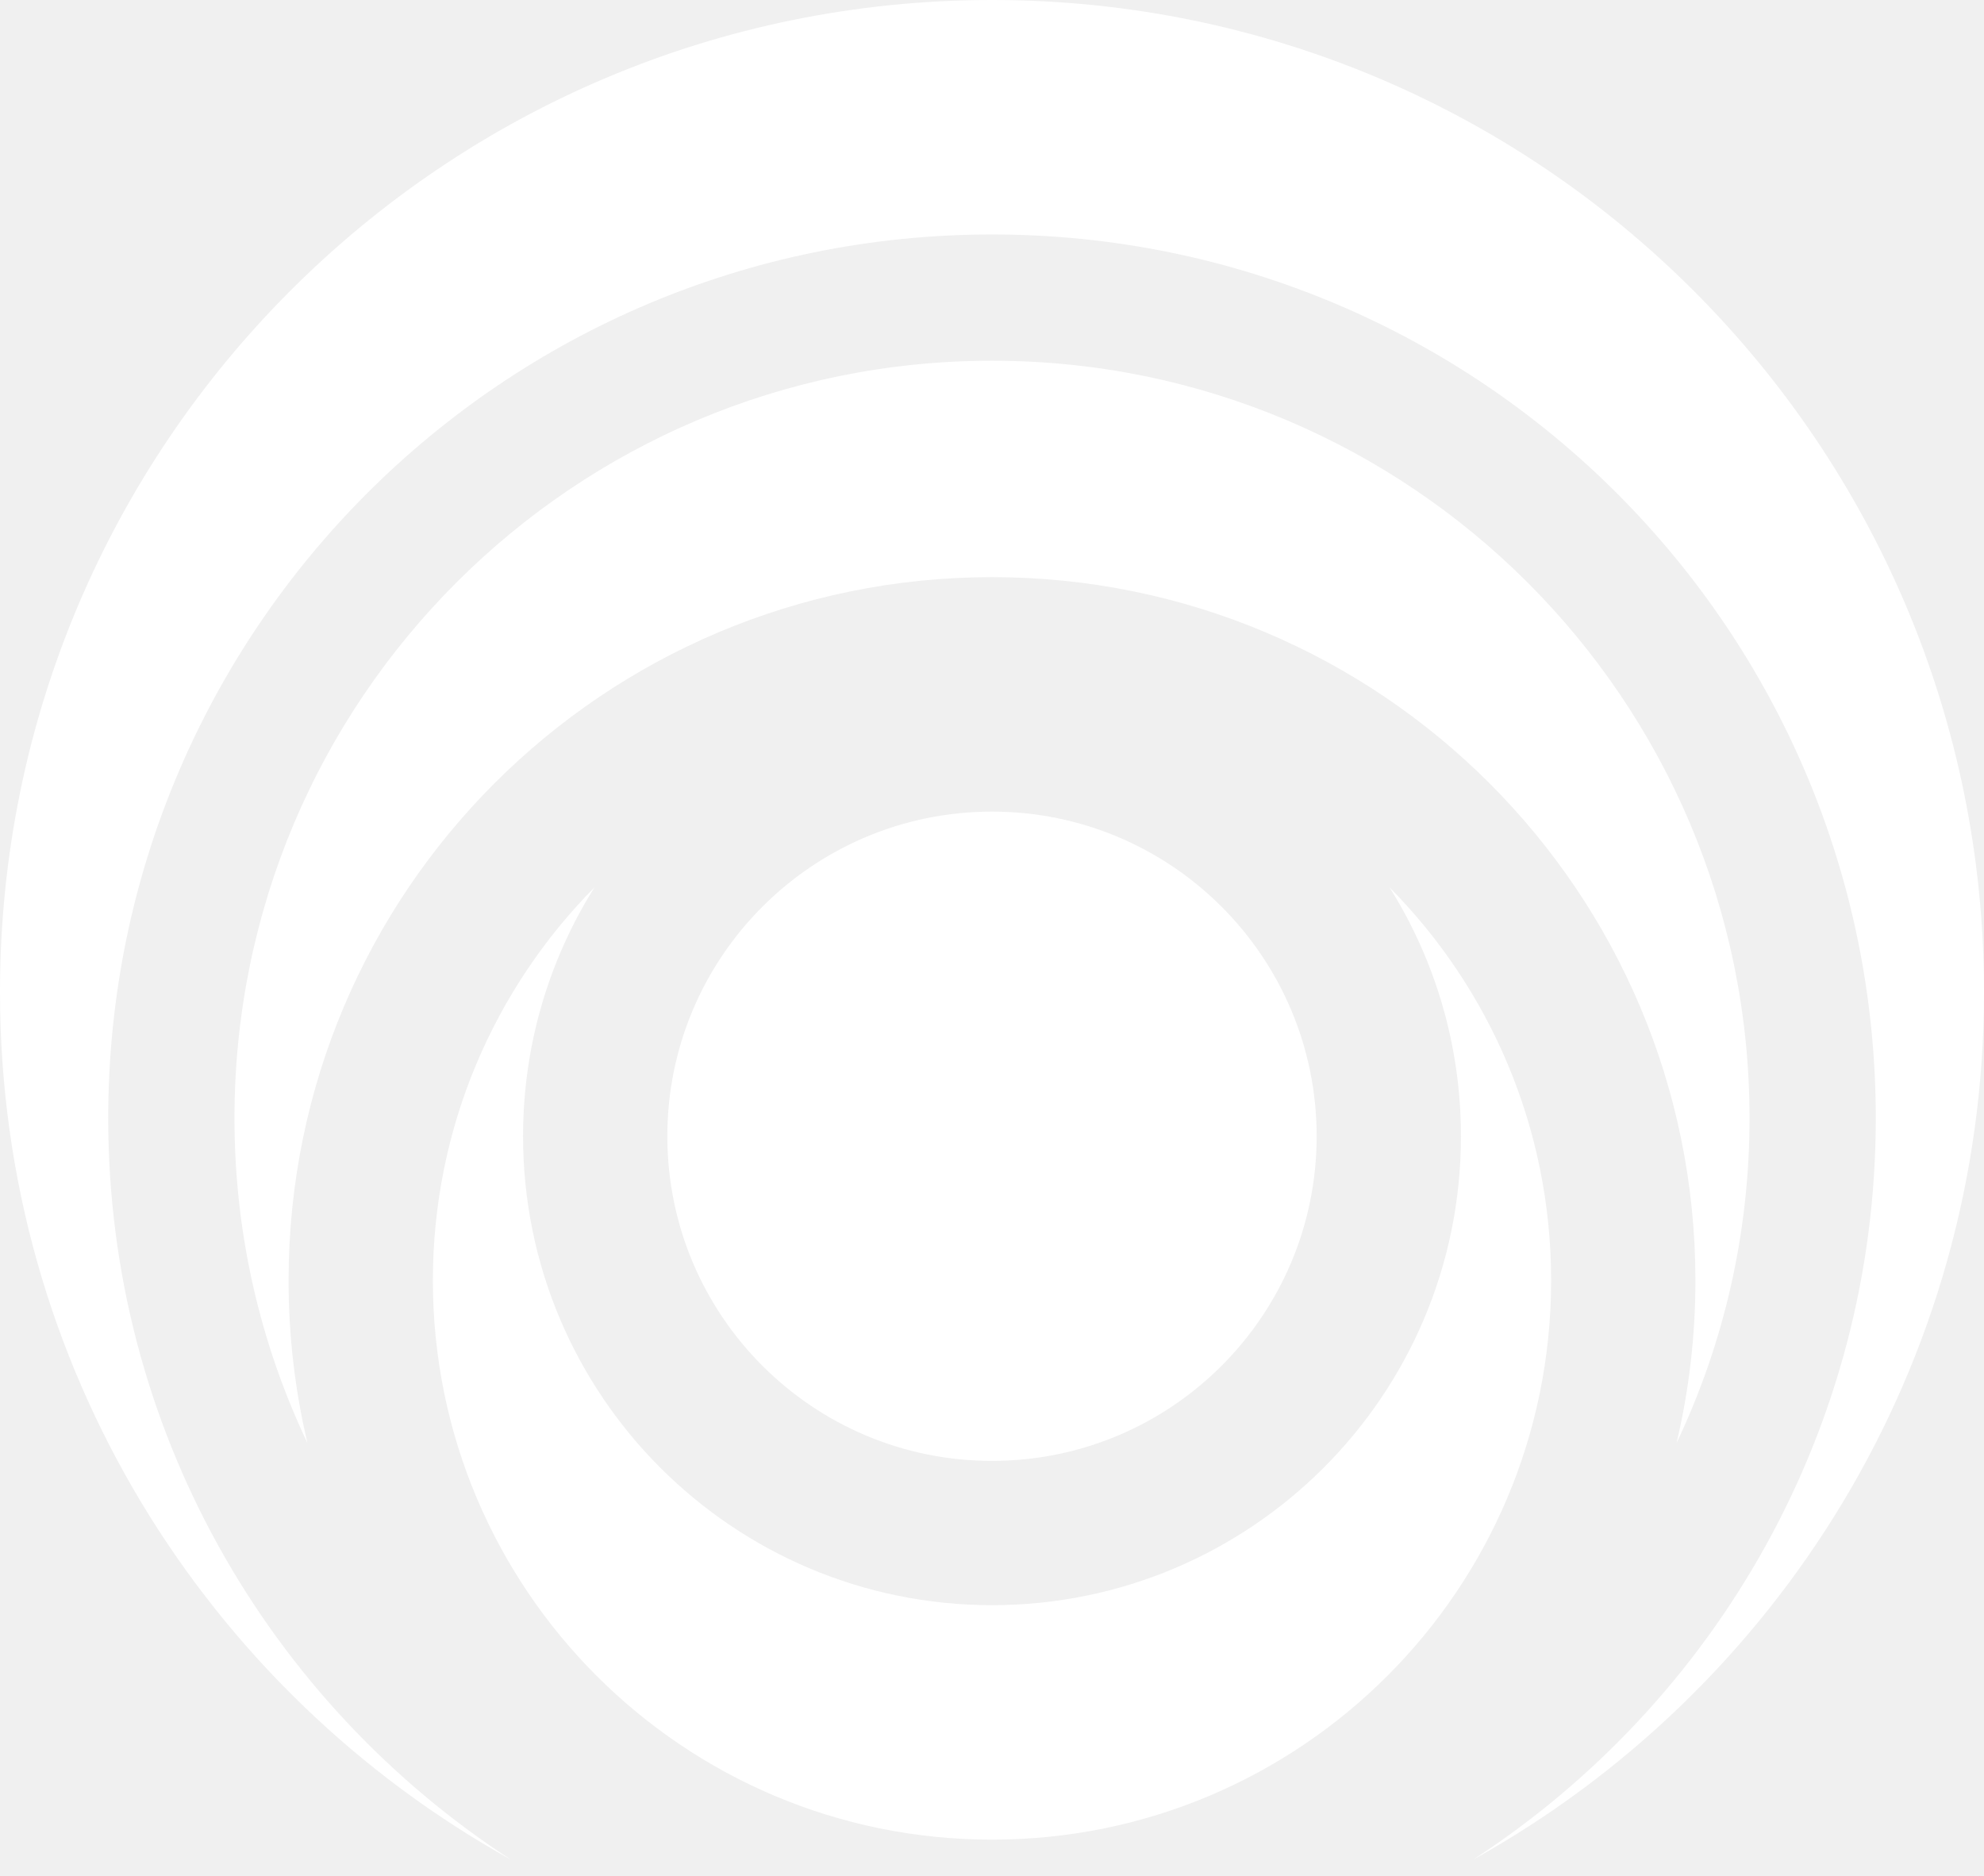
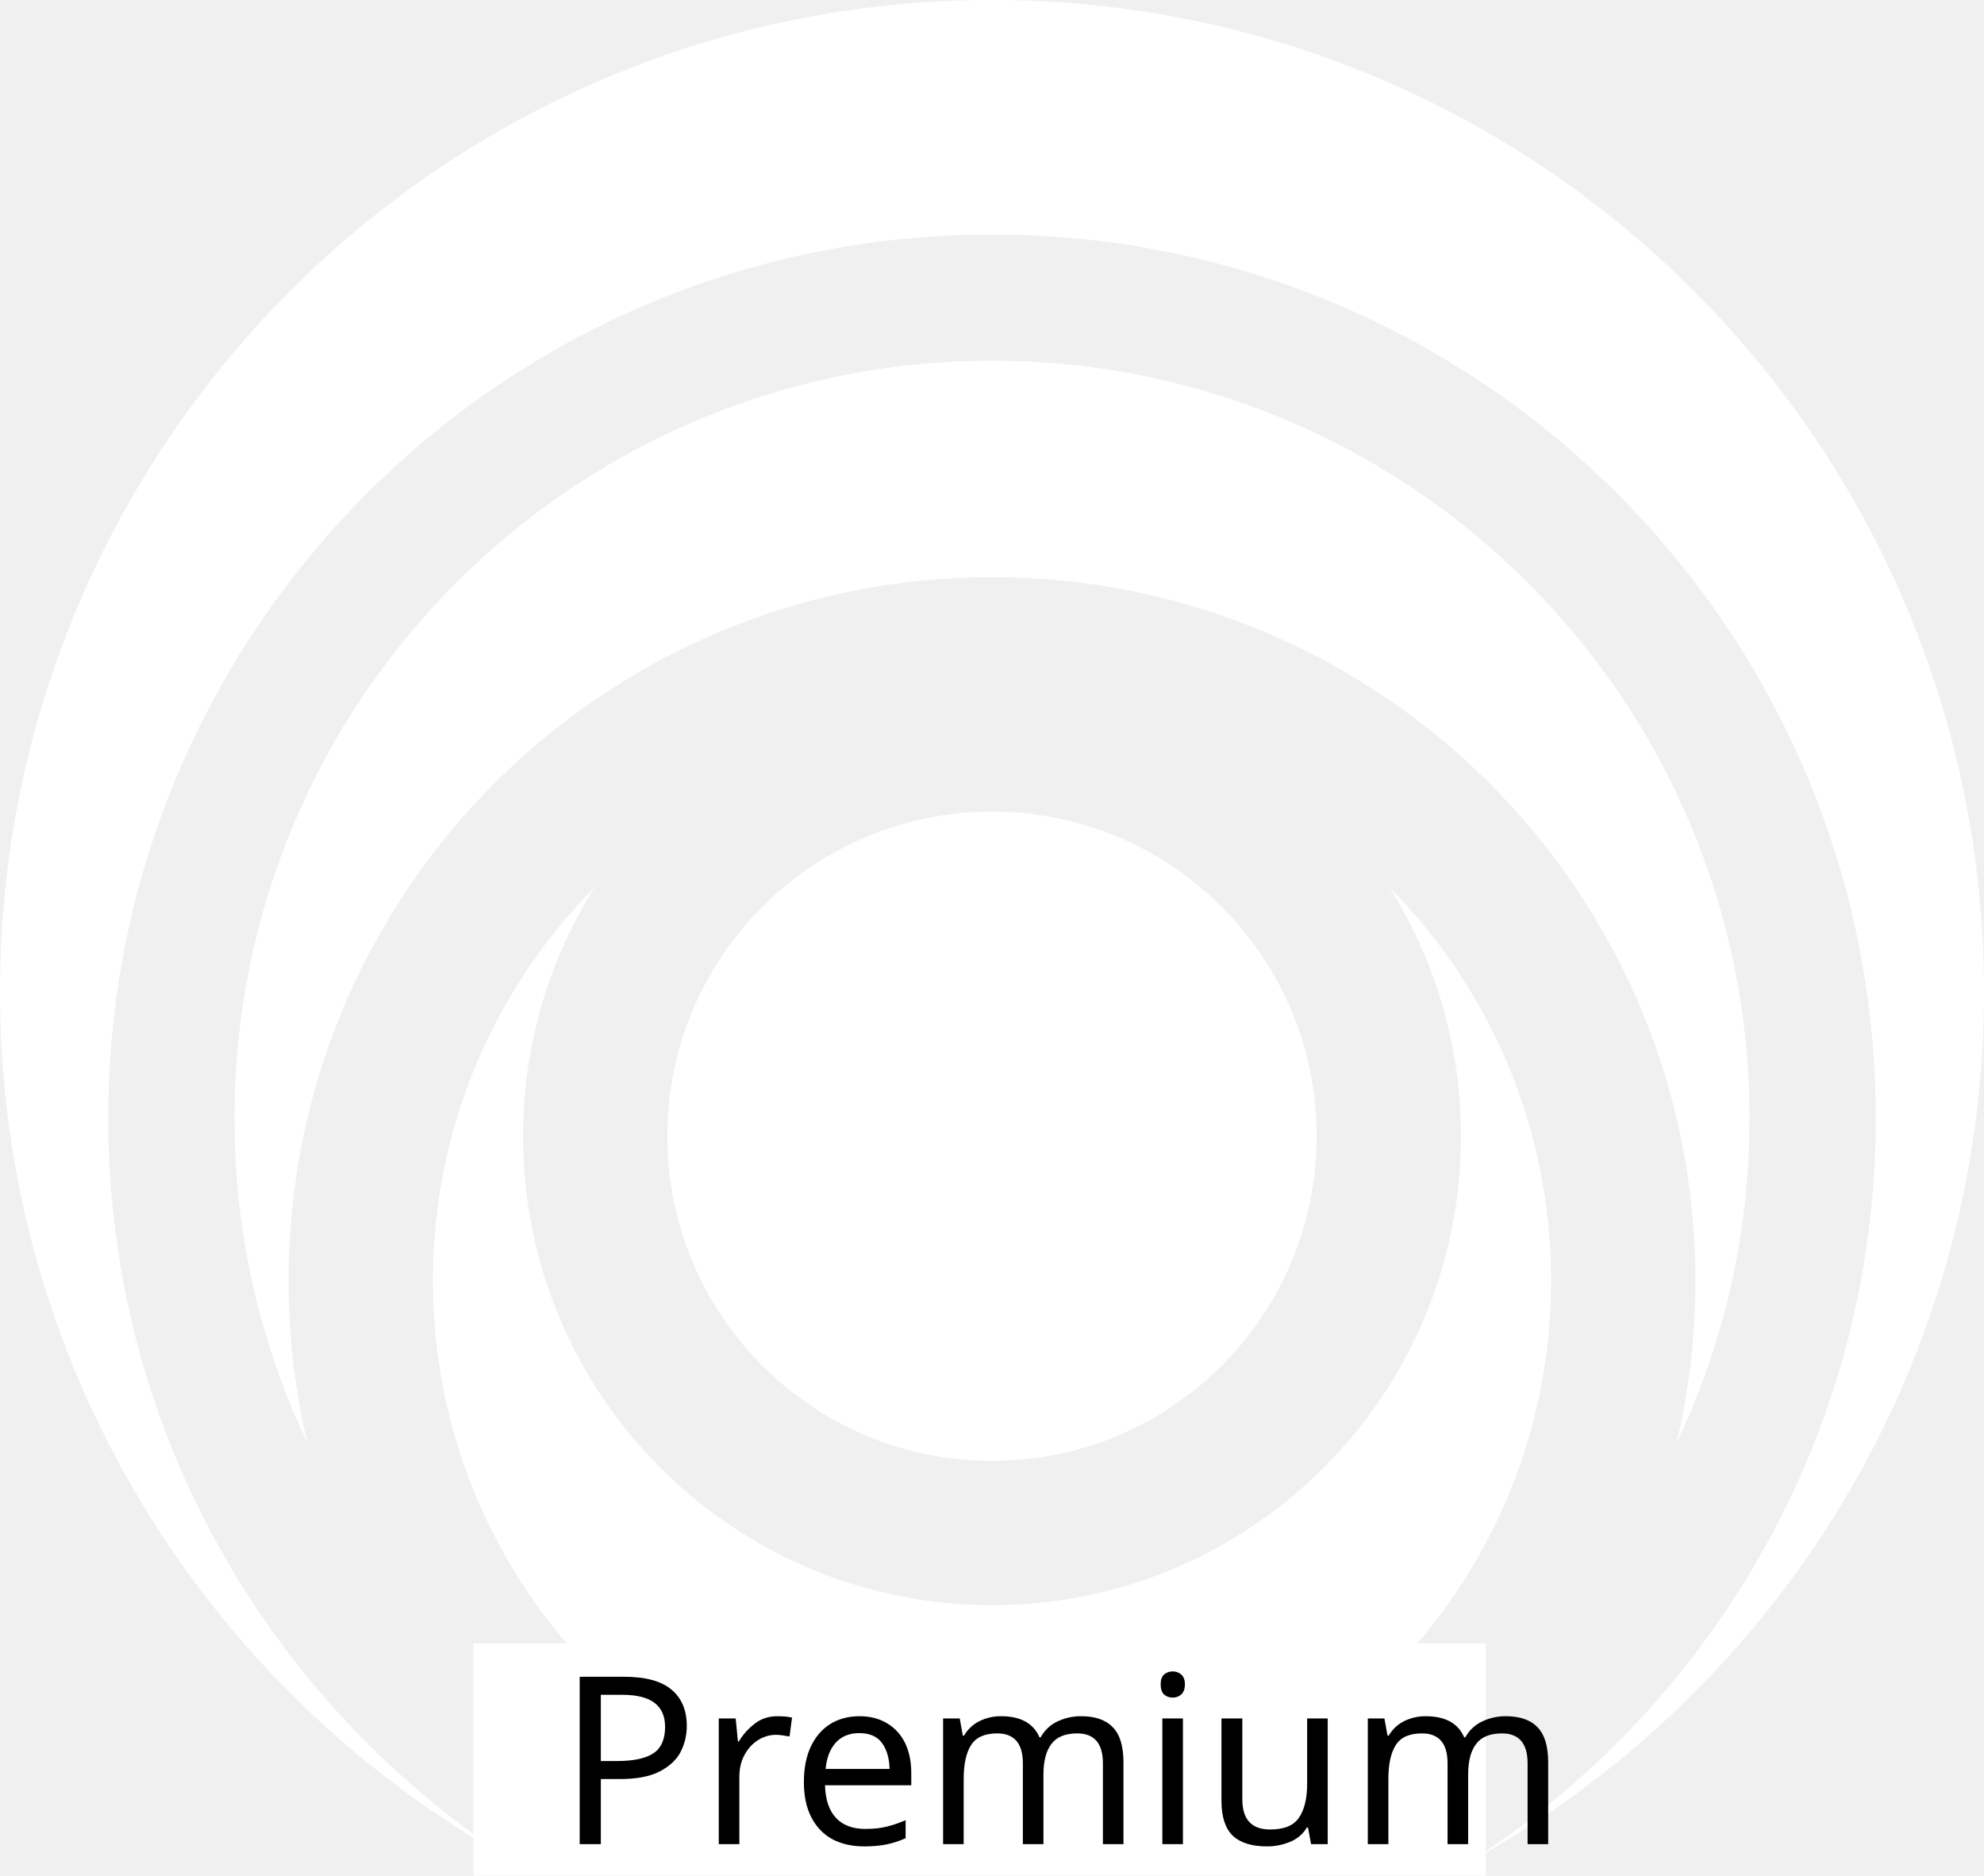
- <svg xmlns="http://www.w3.org/2000/svg" width="110" height="104" viewBox="0 0 110 104" fill="none">
-   <path d="M81.674 103.11C98.568 93.723 110 75.697 110 55C110 24.624 85.376 0 55 0C24.624 0 0 24.624 0 55C0 75.697 11.432 93.723 28.326 103.11C14.887 94.372 6 79.224 6 62C6 34.938 27.938 13 55 13C82.062 13 104 34.938 104 62C104 79.224 95.113 94.373 81.674 103.11Z" fill="white" />
-   <path d="M92.955 80.008C95.549 74.55 97 68.445 97 62C97 38.804 78.196 20 55 20C31.804 20 13 38.804 13 62C13 68.445 14.451 74.55 17.045 80.008C16.362 77.116 16 74.1 16 71C16 49.461 33.461 32 55 32C76.539 32 94 49.461 94 71C94 74.1 93.638 77.116 92.955 80.008Z" fill="white" />
-   <path d="M55 89C69.359 89 81 77.359 81 63C81 57.93 79.549 53.198 77.039 49.199C82.579 54.799 86 62.5 86 71C86 88.121 72.121 102 55 102C37.879 102 24 88.121 24 71C24 62.5 27.421 54.799 32.961 49.199C30.451 53.198 29 57.93 29 63C29 77.359 40.641 89 55 89Z" fill="white" />
-   <path d="M73 63C73 72.941 64.941 81 55 81C45.059 81 37 72.941 37 63C37 53.059 45.059 45 55 45C64.941 45 73 53.059 73 63Z" fill="white" />
+ <svg xmlns="http://www.w3.org/2000/svg" width="110" height="104" fill="none">
+   <g>
+     <path id="svg_1" fill="white" d="m81.674,103.11c16.894,-9.387 28.326,-27.413 28.326,-48.11c0,-30.376 -24.624,-55 -55,-55c-30.376,0 -55,24.624 -55,55c0,20.697 11.432,38.723 28.326,48.11c-13.439,-8.738 -22.326,-23.886 -22.326,-41.11c0,-27.062 21.938,-49 49,-49c27.062,0 49,21.938 49,49c0,17.224 -8.887,32.373 -22.326,41.11z" />
+     <path id="svg_2" fill="white" d="m92.955,80.008c2.594,-5.457 4.045,-11.563 4.045,-18.008c0,-23.196 -18.804,-42 -42,-42c-23.196,0 -42,18.804 -42,42c0,6.445 1.452,12.55 4.045,18.008c-0.684,-2.892 -1.045,-5.907 -1.045,-9.008c0,-21.539 17.461,-39 39,-39c21.539,0 39,17.461 39,39c0,3.1 -0.362,6.116 -1.045,9.008z" />
+     <path id="svg_3" fill="white" d="m55,89c14.359,0 26,-11.641 26,-26c0,-5.07 -1.451,-9.802 -3.961,-13.801c5.54,5.6 8.961,13.301 8.961,21.801c0,17.121 -13.879,31 -31,31c-17.121,0 -31,-13.879 -31,-31c0,-8.5 3.421,-16.201 8.961,-21.801c-2.51,4 -3.961,8.731 -3.961,13.801c0,14.359 11.641,26 26,26z" />
+     <path id="svg_4" fill="white" d="m73,63c0,9.941 -8.059,18 -18,18c-9.941,0 -18,-8.059 -18,-18c0,-9.941 8.059,-18 18,-18c9.941,0 18,8.059 18,18z" />
+     <rect id="svg_6" height="11.875" width="55.124" y="91.623" x="26.749" stroke="#ffffff" fill="#fff" />
+     <text xml:space="preserve" text-anchor="start" font-family="Noto Sans JP" font-size="13" stroke-width="0" id="svg_7" y="102.248" x="30.874" stroke="#ffffff" fill="#000000">Premium</text>
+   </g>
</svg>
